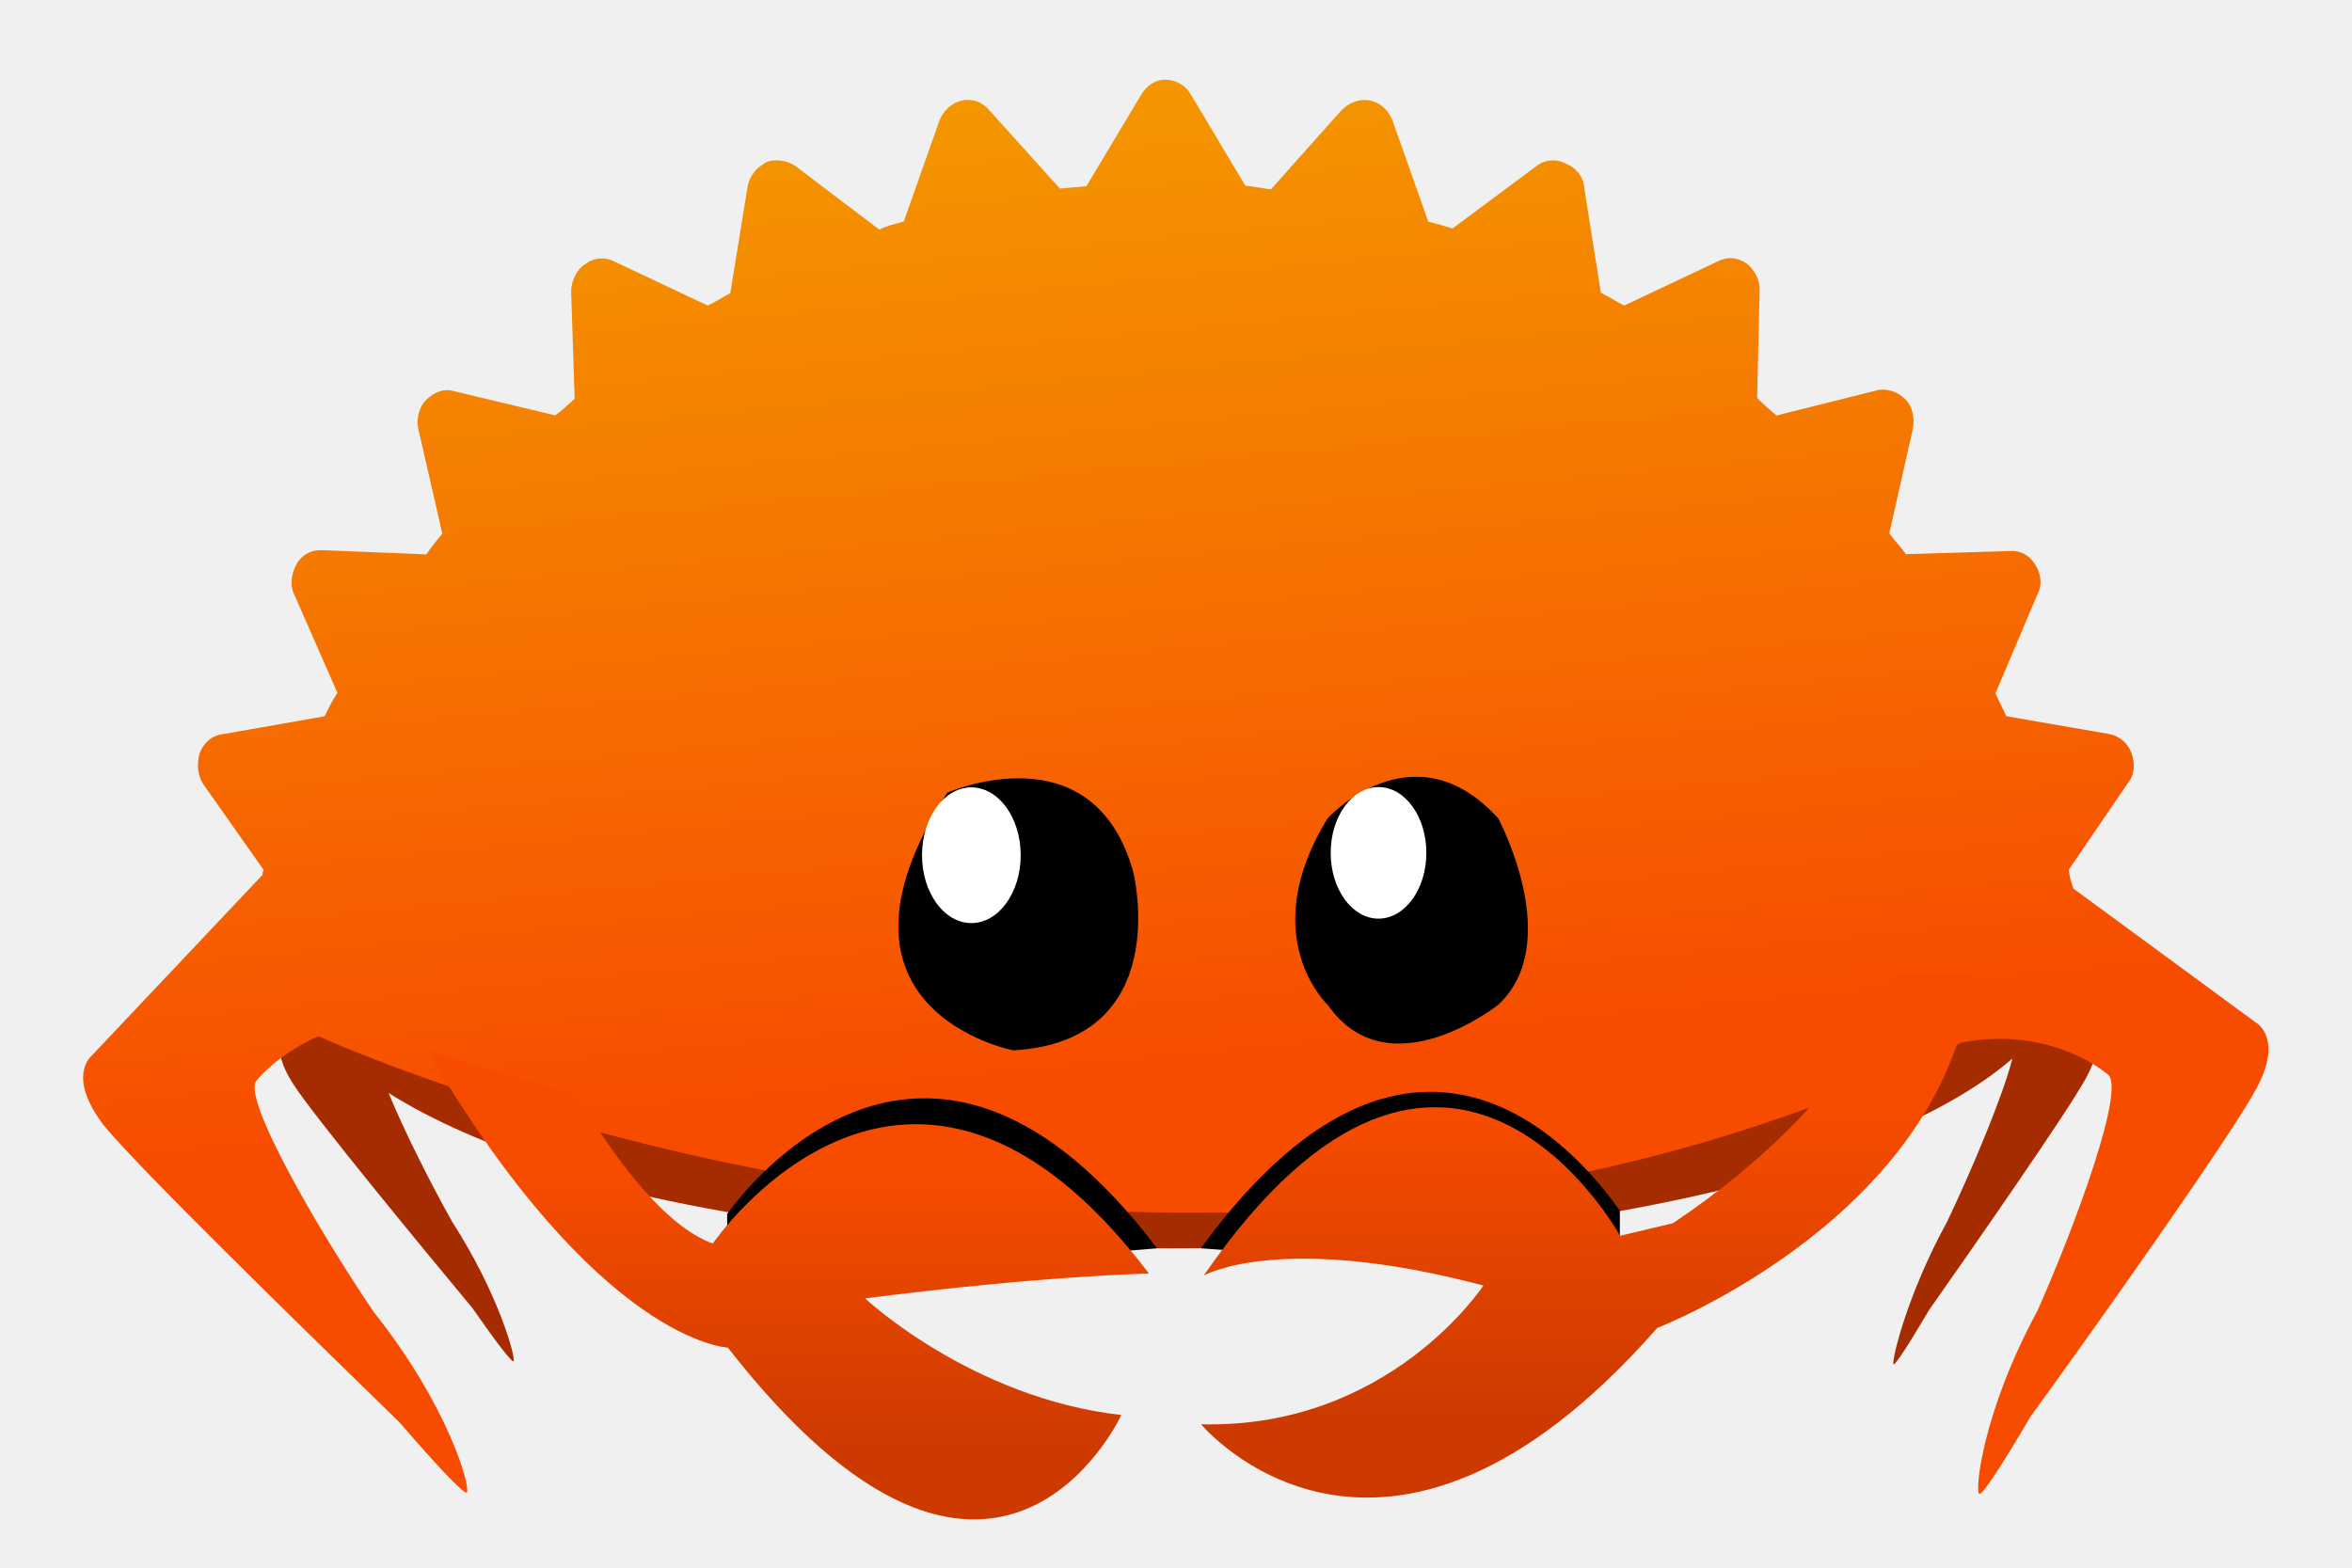
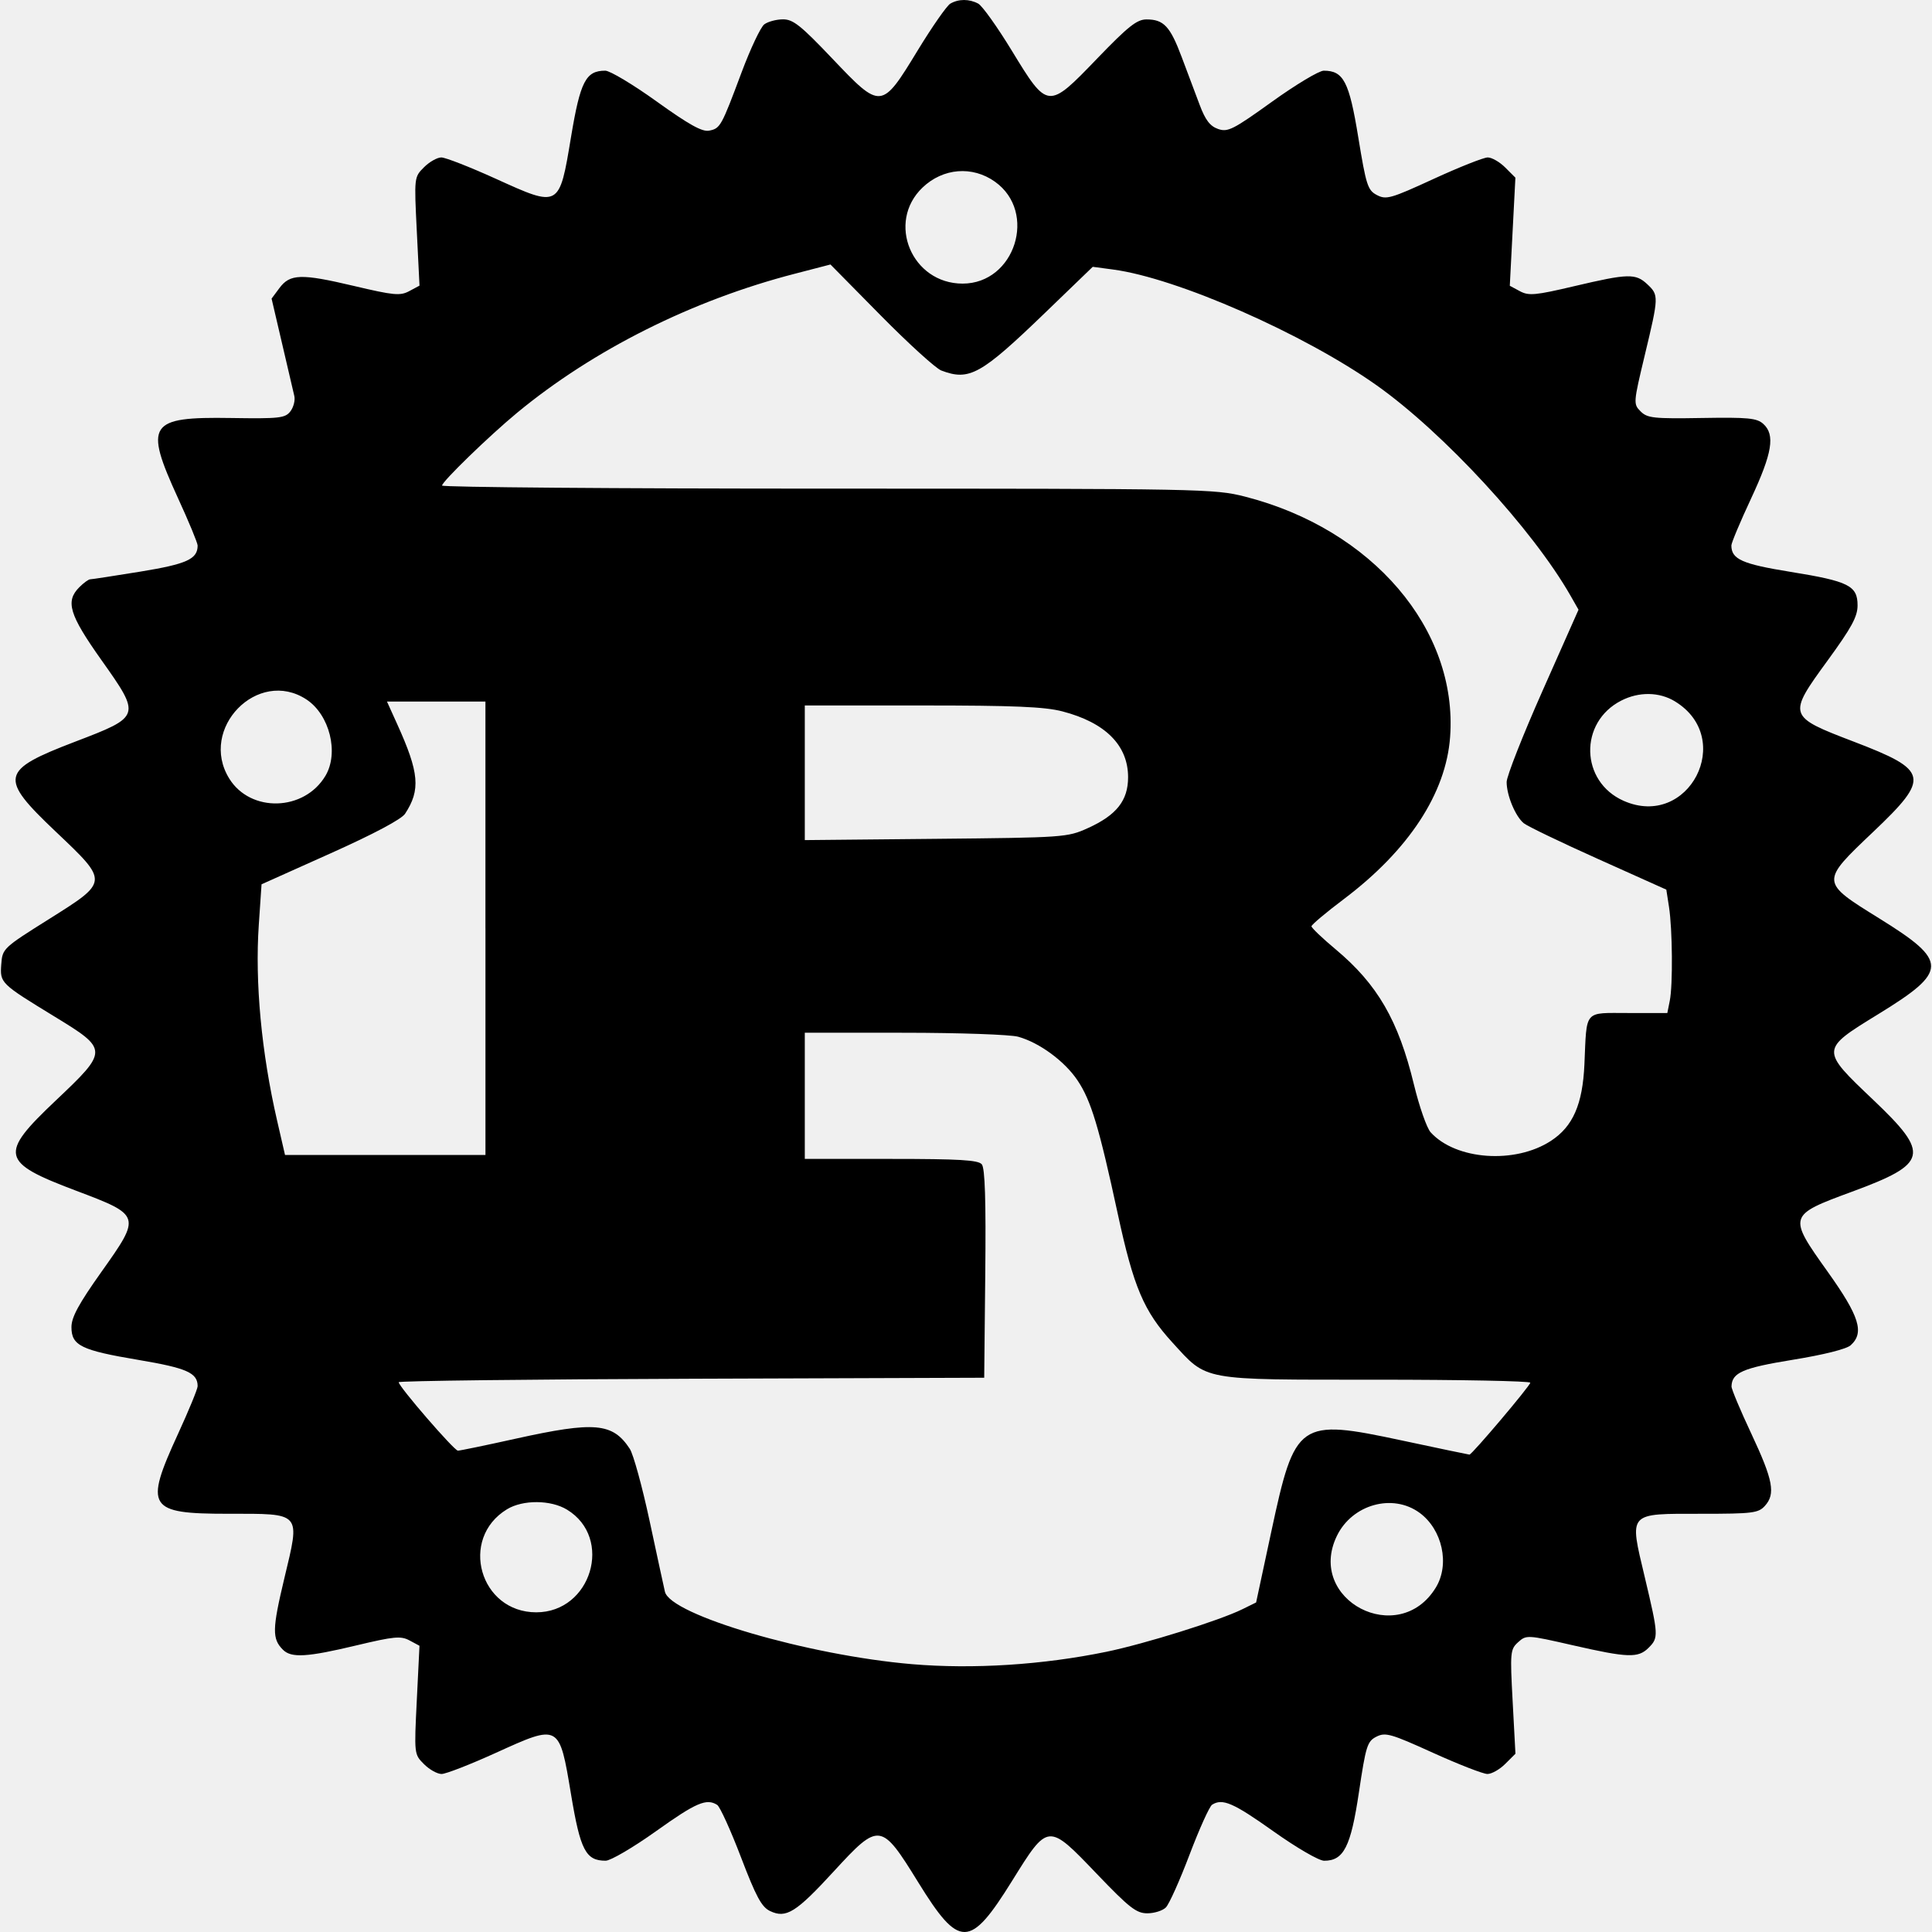
- <svg xmlns="http://www.w3.org/2000/svg" width="100%" height="100%" viewBox="0 0 1200 800" version="1.1" xml:space="preserve" style="fill-rule:evenodd;clip-rule:evenodd;stroke-linejoin:round;stroke-miterlimit:1.414;">
-   <g id="Layer-1">
-     <g transform="matrix(1,0,0,1,597.344,637.02)">
-       <path d="M0,-279.559C-121.238,-279.559 -231.39,-264.983 -312.939,-241.23L-312.939,-38.329C-231.39,-14.575 -121.238,0 0,0C138.76,0 262.987,-19.092 346.431,-49.186L346.431,-230.37C262.987,-260.465 138.76,-279.559 0,-279.559" style="fill:rgb(165,43,0);fill-rule:nonzero;" />
-     </g>
-     <g transform="matrix(1,0,0,1,1068.75,575.642)">
-       <path d="M0,-53.32L-14.211,-82.761C-14.138,-83.879 -14.08,-84.998 -14.08,-86.121C-14.08,-119.496 -48.786,-150.256 -107.177,-174.883L-107.177,2.643C-79.932,-8.849 -57.829,-21.674 -42.021,-35.482C-46.673,-16.775 -62.585,21.071 -75.271,47.686C-96.121,85.752 -103.671,118.889 -102.703,120.53C-102.086,121.563 -94.973,110.59 -84.484,92.809C-60.074,58.028 -13.82,-8.373 -4.575,-25.287C5.897,-44.461 0,-53.32 0,-53.32" style="fill:rgb(165,43,0);fill-rule:nonzero;" />
-     </g>
-     <g transform="matrix(1,0,0,1,149.064,591.421)">
-       <path d="M0,-99.954C0,-93.526 1.293,-87.194 3.788,-80.985L-4.723,-65.835C-4.723,-65.835 -11.541,-56.989 0.465,-38.327C11.055,-21.872 64.1,42.54 92.097,76.271C104.123,93.564 112.276,104.216 112.99,103.187C114.114,101.554 105.514,69.087 81.631,32.046C70.487,12.151 57.177,-14.206 49.189,-33.675C71.492,-19.559 100.672,-6.755 135.341,4.265L135.341,-204.17C51.797,-177.622 0,-140.737 0,-99.954" style="fill:rgb(165,43,0);fill-rule:nonzero;" />
-     </g>
-     <g transform="matrix(-65.8097,-752.207,-752.207,65.8097,621.707,796.312)">
-       <path d="M0.991,-0.034L0.933,0.008C0.933,0.014 0.933,0.02 0.933,0.026L0.99,0.069C0.996,0.073 0.999,0.08 0.998,0.087C0.997,0.094 0.992,0.1 0.986,0.103L0.92,0.133C0.919,0.139 0.918,0.145 0.916,0.15L0.964,0.203C0.968,0.208 0.97,0.216 0.968,0.222C0.965,0.229 0.96,0.234 0.953,0.236L0.882,0.254C0.88,0.259 0.877,0.264 0.875,0.27L0.91,0.33C0.914,0.336 0.914,0.344 0.91,0.35C0.907,0.356 0.9,0.36 0.893,0.361L0.82,0.365C0.817,0.369 0.813,0.374 0.81,0.379L0.832,0.445C0.835,0.452 0.833,0.459 0.828,0.465C0.824,0.47 0.816,0.473 0.809,0.472L0.737,0.462C0.733,0.466 0.729,0.47 0.724,0.474L0.733,0.544C0.734,0.551 0.731,0.558 0.725,0.562C0.719,0.566 0.711,0.568 0.704,0.565L0.636,0.542C0.631,0.546 0.626,0.549 0.621,0.552L0.615,0.621C0.615,0.629 0.61,0.635 0.604,0.638C0.597,0.641 0.589,0.641 0.583,0.638L0.521,0.602C0.52,0.603 0.519,0.603 0.518,0.603L0.406,0.729C0.406,0.729 0.394,0.747 0.359,0.725C0.329,0.705 0.206,0.599 0.141,0.543C0.109,0.52 0.089,0.504 0.09,0.502C0.093,0.499 0.149,0.509 0.217,0.554C0.278,0.588 0.371,0.631 0.38,0.619C0.38,0.619 0.396,0.604 0.406,0.575C0.406,0.575 0.406,0.575 0.406,0.575C0.407,0.576 0.407,0.576 0.406,0.575C0.406,0.575 0.091,0.024 0.305,-0.531C0.311,-0.593 0.275,-0.627 0.275,-0.627C0.266,-0.639 0.178,-0.598 0.12,-0.566C0.055,-0.523 0.002,-0.513 0,-0.516C-0.001,-0.518 0.018,-0.533 0.049,-0.555C0.11,-0.608 0.227,-0.707 0.256,-0.726C0.289,-0.748 0.301,-0.73 0.301,-0.73L0.402,-0.615C0.406,-0.614 0.41,-0.613 0.415,-0.613L0.47,-0.658C0.475,-0.663 0.483,-0.664 0.49,-0.662C0.497,-0.66 0.502,-0.655 0.504,-0.648L0.522,-0.58C0.527,-0.578 0.533,-0.576 0.538,-0.574L0.602,-0.608C0.608,-0.612 0.616,-0.612 0.623,-0.608C0.629,-0.605 0.633,-0.599 0.633,-0.592L0.637,-0.522C0.642,-0.519 0.647,-0.515 0.652,-0.512L0.721,-0.534C0.728,-0.536 0.736,-0.535 0.741,-0.531C0.747,-0.526 0.75,-0.519 0.749,-0.512L0.738,-0.443C0.742,-0.439 0.746,-0.435 0.751,-0.431L0.823,-0.439C0.83,-0.44 0.837,-0.437 0.842,-0.432C0.847,-0.426 0.848,-0.419 0.845,-0.412L0.821,-0.347C0.824,-0.342 0.828,-0.337 0.831,-0.332L0.903,-0.327C0.911,-0.327 0.917,-0.322 0.92,-0.316C0.924,-0.31 0.924,-0.302 0.92,-0.296L0.883,-0.236C0.885,-0.231 0.887,-0.226 0.889,-0.22L0.959,-0.202C0.966,-0.2 0.972,-0.195 0.974,-0.188C0.976,-0.181 0.974,-0.174 0.969,-0.168L0.92,-0.116C0.921,-0.111 0.923,-0.105 0.924,-0.099L0.988,-0.068C0.995,-0.065 0.999,-0.059 1,-0.052C1.001,-0.045 0.997,-0.038 0.991,-0.034ZM0.406,0.575C0.406,0.575 0.406,0.575 0.406,0.575C0.406,0.575 0.406,0.575 0.406,0.575Z" style="fill:url(#_Linear1);fill-rule:nonzero;" />
-     </g>
-     <g transform="matrix(1,0,0,1,450.328,483.629)">
-       <path d="M0,167.33C-1.664,165.91 -2.536,165.068 -2.536,165.068L140.006,153.391C23.733,0 -69.418,122.193 -79.333,135.855L-79.333,167.33L0,167.33Z" style="fill-rule:nonzero;" />
-     </g>
-     <g transform="matrix(1,0,0,1,747.12,477.333)">
-       <path d="M0,171.974C1.663,170.554 2.536,169.71 2.536,169.71L-134.448,159.687C-18.12,0 69.421,126.835 79.335,140.497L79.335,171.974L0,171.974Z" style="fill-rule:nonzero;" />
-     </g>
-     <g transform="matrix(-1.53e-05,-267.211,-267.211,1.53e-05,809.465,764.23)">
-       <path d="M1,-0.586C1,-0.586 0.768,-0.528 0.524,-0.165L0.5,-0.064C0.5,-0.064 1.1,0.265 0.424,0.731C0.424,0.731 0.508,0.586 0.405,0.197C0.405,0.197 0.131,0.376 0.14,0.736C0.14,0.736 -0.275,0.391 0.324,-0.135C0.324,-0.135 0.539,-0.691 1,-0.736L1,-0.586Z" style="fill:url(#_Linear2);fill-rule:nonzero;" />
-     </g>
-     <g transform="matrix(1,0,0,1,677.392,509.61)">
-       <path d="M0,-92.063C0,-92.063 43.486,-139.678 86.974,-92.063C86.974,-92.063 121.144,-28.571 86.974,3.171C86.974,3.171 31.062,47.615 0,3.171C0,3.171 -37.275,-31.75 0,-92.063" style="fill-rule:nonzero;" />
-     </g>
-     <g transform="matrix(1,0,0,1,727.738,435.209)">
-       <path d="M0,0.002C0,18.543 -10.93,33.574 -24.408,33.574C-37.885,33.574 -48.814,18.543 -48.814,0.002C-48.814,-18.539 -37.885,-33.572 -24.408,-33.572C-10.93,-33.572 0,-18.539 0,0.002" style="fill:white;fill-rule:nonzero;" />
-     </g>
-     <g transform="matrix(1,0,0,1,483.3,502.984)">
-       <path d="M0,-98.439C0,-98.439 74.596,-131.467 94.956,-57.748C94.956,-57.748 116.283,28.178 33.697,33.028C33.697,33.028 -71.613,12.745 0,-98.439" style="fill-rule:nonzero;" />
-     </g>
-     <g transform="matrix(1,0,0,1,520.766,436.428)">
-       <path d="M0,0C0,19.119 -11.27,34.627 -25.173,34.627C-39.071,34.627 -50.344,19.119 -50.344,0C-50.344,-19.124 -39.071,-34.627 -25.173,-34.627C-11.27,-34.627 0,-19.124 0,0" style="fill:white;fill-rule:nonzero;" />
-     </g>
-     <g transform="matrix(-1.53e-05,-239.021,-239.021,1.53e-05,402.161,775.388)">
-       <path d="M0.367,0.129C-0.364,-0.441 0.223,-0.711 0.223,-0.711C0.259,-0.391 0.472,-0.164 0.472,-0.164C0.521,-0.548 0.525,-0.77 0.525,-0.77C1.203,-0.256 0.589,0.161 0.589,0.161C0.627,0.265 0.772,0.372 0.906,0.451L1,0.77C0.376,0.403 0.367,0.129 0.367,0.129Z" style="fill:url(#_Linear3);fill-rule:nonzero;" />
-     </g>
-   </g>
-   <defs>
-     <linearGradient id="_Linear1" x1="0" y1="0" x2="1" y2="0" gradientUnits="userSpaceOnUse" gradientTransform="matrix(1,0,1.38778e-17,-1,0,-0.000650515)">
-       <stop offset="0" style="stop-color:rgb(247,76,0);stop-opacity:1" />
-       <stop offset="0.33" style="stop-color:rgb(247,76,0);stop-opacity:1" />
-       <stop offset="1" style="stop-color:rgb(244,150,0);stop-opacity:1" />
-     </linearGradient>
-     <linearGradient id="_Linear2" x1="0" y1="0" x2="1" y2="0" gradientUnits="userSpaceOnUse" gradientTransform="matrix(1,0,0,-1,0,1.23438e-06)">
-       <stop offset="0" style="stop-color:rgb(204,58,0);stop-opacity:1" />
-       <stop offset="0.15" style="stop-color:rgb(204,58,0);stop-opacity:1" />
-       <stop offset="0.74" style="stop-color:rgb(247,76,0);stop-opacity:1" />
-       <stop offset="1" style="stop-color:rgb(247,76,0);stop-opacity:1" />
-     </linearGradient>
-     <linearGradient id="_Linear3" x1="0" y1="0" x2="1" y2="0" gradientUnits="userSpaceOnUse" gradientTransform="matrix(1,1.32349e-23,1.32349e-23,-1,0,-9.1568e-07)">
-       <stop offset="0" style="stop-color:rgb(204,58,0);stop-opacity:1" />
-       <stop offset="0.15" style="stop-color:rgb(204,58,0);stop-opacity:1" />
-       <stop offset="0.74" style="stop-color:rgb(247,76,0);stop-opacity:1" />
-       <stop offset="1" style="stop-color:rgb(247,76,0);stop-opacity:1" />
-     </linearGradient>
-   </defs>
+ <svg viewBox="0 0 128 128">
+   <path d="M62.96.242c-.232.135-1.203 1.528-2.16 3.097-2.4 3.94-2.426 3.942-5.65.55-2.098-2.208-2.605-2.612-3.28-2.607-.44.002-.995.152-1.235.332-.24.18-.916 1.612-1.504 3.183-1.346 3.6-1.41 3.715-2.156 3.86-.46.086-1.343-.407-3.463-1.929-1.565-1.125-3.1-2.045-3.411-2.045-1.291 0-1.655.706-2.27 4.4-.78 4.697-.754 4.681-4.988 2.758-1.71-.776-3.33-1.41-3.603-1.41-.274 0-.792.293-1.15.652-.652.652-.653.655-.475 4.246l.178 3.595-.68.364c-.602.322-1.017.283-3.684-.348-3.48-.822-4.216-.8-4.92.15l-.516.693.692 2.964c.38 1.63.745 3.2.814 3.487.067.287-.05.746-.26 1.02-.348.448-.717.49-3.94.44-5.452-.086-5.761.382-3.51 5.3.718 1.56 1.305 2.98 1.305 3.15 0 .898-.717 1.224-3.794 1.727-1.722.28-3.218.51-3.326.51-.107 0-.43.235-.717.522-.937.936-.671 1.816 1.453 4.814 2.646 3.735 2.642 3.75-1.73 5.421-4.971 1.902-5.072 2.37-1.287 5.96 3.525 3.344 3.53 3.295-.461 5.804C.208 62.8.162 62.846.085 63.876c-.093 1.253-.071 1.275 3.538 3.48 3.57 2.18 3.57 2.246.067 5.56C-.078 76.48.038 77 5.013 78.877c4.347 1.64 4.353 1.66 1.702 5.394-1.502 2.117-1.981 3-1.981 3.653 0 1.223.637 1.535 4.44 2.174 3.206.54 3.92.857 3.92 1.741 0 .182-.588 1.612-1.307 3.177-2.236 4.87-1.981 5.275 3.31 5.275 4.93 0 4.799-.15 3.737 4.294-.8 3.35-.813 3.992-.088 4.715.554.556 1.6.494 4.87-.289 2.499-.596 2.937-.637 3.516-.328l.66.354-.177 3.594c-.178 3.593-.177 3.595.475 4.248.358.36.884.652 1.165.652.282 0 1.903-.63 3.604-1.404 4.22-1.916 4.194-1.932 4.973 2.75.617 3.711.977 4.4 2.294 4.4.327 0 1.83-.88 3.34-1.958 2.654-1.893 3.342-2.19 4.049-1.74.182.115.89 1.67 1.572 3.455 1.003 2.625 1.37 3.31 1.929 3.576 1.062.51 1.72.1 4.218-2.62 3.016-3.286 3.14-3.27 5.602.72 2.72 4.406 3.424 4.396 6.212-.089 2.402-3.864 2.374-3.862 5.621-.47 2.157 2.25 2.616 2.61 3.343 2.61.464 0 1.019-.175 1.23-.388.214-.213.92-1.786 1.568-3.496.649-1.71 1.321-3.2 1.495-3.31.687-.436 1.398-.13 4.048 1.752 1.56 1.108 3.028 1.96 3.377 1.96 1.296 0 1.764-.92 2.302-4.535.46-3.082.554-3.378 1.16-3.685.596-.302.954-.2 3.75 1.07 1.701.77 3.323 1.402 3.604 1.402.282 0 .816-.302 1.184-.672l.672-.67-.184-3.448c-.177-3.29-.16-3.468.364-3.943.54-.488.596-.486 3.615.204 3.656.835 4.338.857 5.025.17.671-.67.664-.818-.254-4.69-1.03-4.346-1.168-4.19 3.78-4.19 3.374 0 3.75-.049 4.18-.523.718-.793.547-1.702-.896-4.779-.729-1.55-1.32-2.96-1.315-3.135.024-.914.743-1.227 4.065-1.767 2.033-.329 3.553-.71 3.829-.96.923-.833.584-1.918-1.523-4.873-2.642-3.703-2.63-3.738 1.599-5.297 5.064-1.866 5.209-2.488 1.419-6.09-3.51-3.335-3.512-3.317.333-5.677 4.648-2.853 4.655-3.496.082-6.335-3.933-2.44-3.93-2.406-.405-5.753 3.78-3.593 3.678-4.063-1.295-5.965-4.388-1.679-4.402-1.72-1.735-5.38 1.588-2.18 1.982-2.903 1.982-3.65 0-1.306-.586-1.598-4.436-2.22-3.216-.52-3.924-.835-3.924-1.75 0-.174.588-1.574 1.307-3.113 1.406-3.013 1.604-4.22.808-4.94-.428-.387-1-.443-4.067-.392-3.208.054-3.618.008-4.063-.439-.486-.488-.48-.557.278-3.725.931-3.88.935-3.975.17-4.694-.777-.73-1.262-.718-4.826.121-2.597.612-3.027.653-3.617.337l-.67-.36.185-3.582.186-3.58-.67-.67c-.369-.37-.891-.67-1.163-.67-.27 0-1.884.64-3.583 1.421-2.838 1.306-3.143 1.393-3.757 1.072-.612-.32-.714-.637-1.237-3.829-.603-3.693-.977-4.412-2.288-4.412-.311 0-1.853.925-3.426 2.055-2.584 1.856-2.93 2.032-3.574 1.807-.533-.186-.843-.59-1.221-1.599-.28-.742-.817-2.172-1.194-3.177-.762-2.028-1.187-2.482-2.328-2.482-.637 0-1.213.458-3.28 2.604-3.25 3.375-3.261 3.374-5.65-.545C66.073 1.78 65.075.382 64.81.24c-.597-.32-1.3-.32-1.85.002m2.96 11.798c2.83 2.014 1.326 6.75-2.144 6.75-3.368 0-5.064-4.057-2.66-6.36 1.358-1.3 3.304-1.459 4.805-.39m-3.558 12.507c1.855.705 2.616.282 6.852-3.8l3.182-3.07 1.347.18c4.225.56 12.627 4.25 17.455 7.666 4.436 3.14 10.332 9.534 12.845 13.93l.537.942-2.38 5.364c-1.31 2.95-2.382 5.673-2.382 6.053 0 .878.576 2.267 1.13 2.726.234.195 2.457 1.265 4.939 2.378l4.51 2.025.178 1.148c.23 1.495.26 5.167.052 6.21l-.163.816h-2.575c-2.987 0-2.756-.267-2.918 3.396-.118 2.656-.76 4.124-2.22 5.075-2.377 1.551-6.304 1.27-7.97-.57-.255-.284-.752-1.705-1.105-3.16-1.03-4.254-2.413-6.64-5.193-8.965-.878-.733-1.595-1.418-1.595-1.522 0-.102.965-.915 2.145-1.803 4.298-3.24 6.77-7.012 7.04-10.747.519-7.126-5.158-13.767-13.602-15.92-2.002-.51-2.857-.526-27.624-.526-14.057 0-25.56-.092-25.56-.204 0-.263 3.125-3.295 4.965-4.816 5.054-4.178 11.618-7.465 18.417-9.22l2.35-.61 3.34 3.387c1.839 1.863 3.64 3.5 4.003 3.637M20.3 46.34c1.539 1.008 2.17 3.54 1.26 5.062-1.405 2.356-4.966 2.455-6.373.178-2.046-3.309 1.895-7.349 5.113-5.24m90.672.13c4.026 2.454.906 8.493-3.404 6.586-2.877-1.273-2.97-5.206-.155-6.64 1.174-.6 2.523-.579 3.56.053M32.163 61.5v15.02h-13.28l-.526-2.285c-1.036-4.5-1.472-9.156-1.211-12.969l.182-2.679 4.565-2.047c2.864-1.283 4.706-2.262 4.943-2.625 1.038-1.584.94-2.715-.518-5.933l-.68-1.502h6.523V61.5M70.39 47.132c2.843.74 4.345 2.245 4.349 4.355.002 1.55-.765 2.52-2.67 3.38-1.348.61-1.562.625-10.063.708l-8.686.084v-8.92h7.782c6.078 0 8.112.086 9.288.393m-2.934 21.554c1.41.392 3.076 1.616 3.93 2.888.898 1.337 1.423 3.076 2.667 8.836 1.05 4.87 1.727 6.46 3.62 8.532 2.345 2.566 1.8 2.466 13.514 2.466 5.61 0 10.198.09 10.198.2 0 .197-3.863 4.764-4.03 4.764-.048 0-2.066-.422-4.484-.939-6.829-1.458-7.075-1.287-8.642 6.032l-1.008 4.702-.91.448c-1.518.75-6.453 2.292-9.01 2.82-4.228.87-8.828 1.162-12.871.821-6.893-.585-16.02-3.259-16.377-4.8-.075-.327-.535-2.443-1.018-4.704-.485-2.26-1.074-4.404-1.31-4.764-1.13-1.724-2.318-1.83-7.547-.674-1.98.44-3.708.796-3.84.796-.248 0-3.923-4.249-3.923-4.535 0-.09 8.728-.194 19.396-.23l19.395-.066.07-6.89c.05-4.865-.018-6.997-.23-7.25-.234-.284-1.485-.358-6.011-.358H53.32v-8.36l6.597.001c3.626.002 7.02.12 7.539.264M37.57 100.02c3.084 1.88 1.605 6.804-2.043 6.8-3.74 0-5.127-4.88-1.94-6.826 1.055-.643 2.908-.63 3.983.026m56.48.206c1.512 1.108 2.015 3.413 1.079 4.95-2.46 4.034-8.612.827-6.557-3.419 1.01-2.085 3.695-2.837 5.478-1.53" />
</svg>
